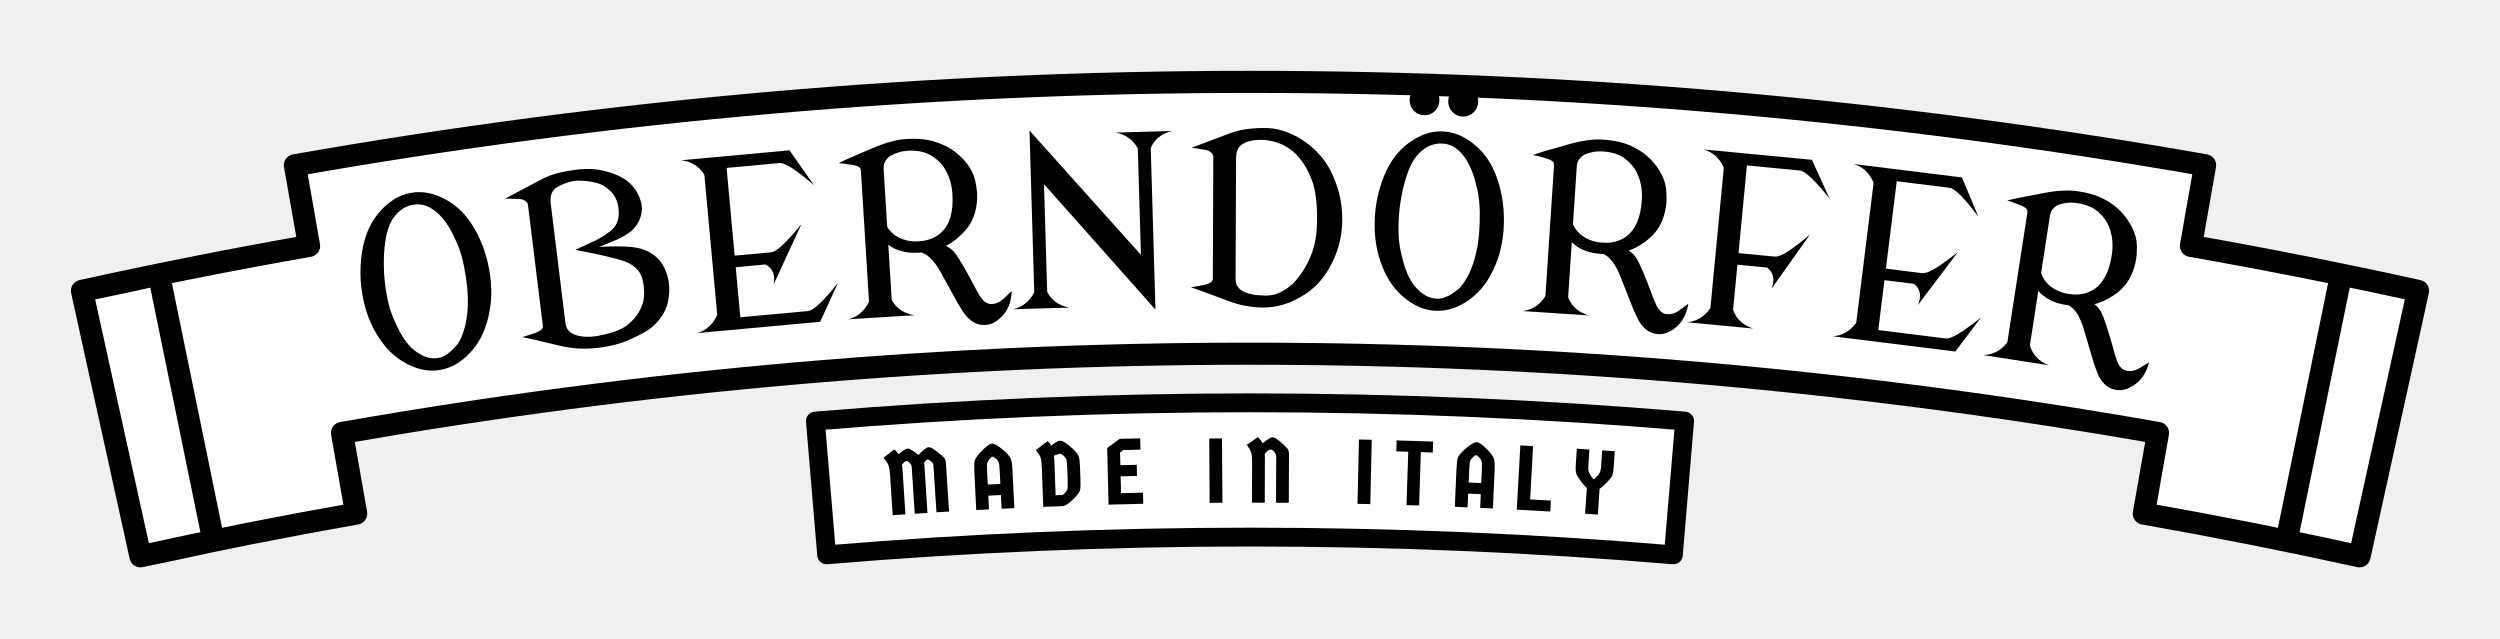
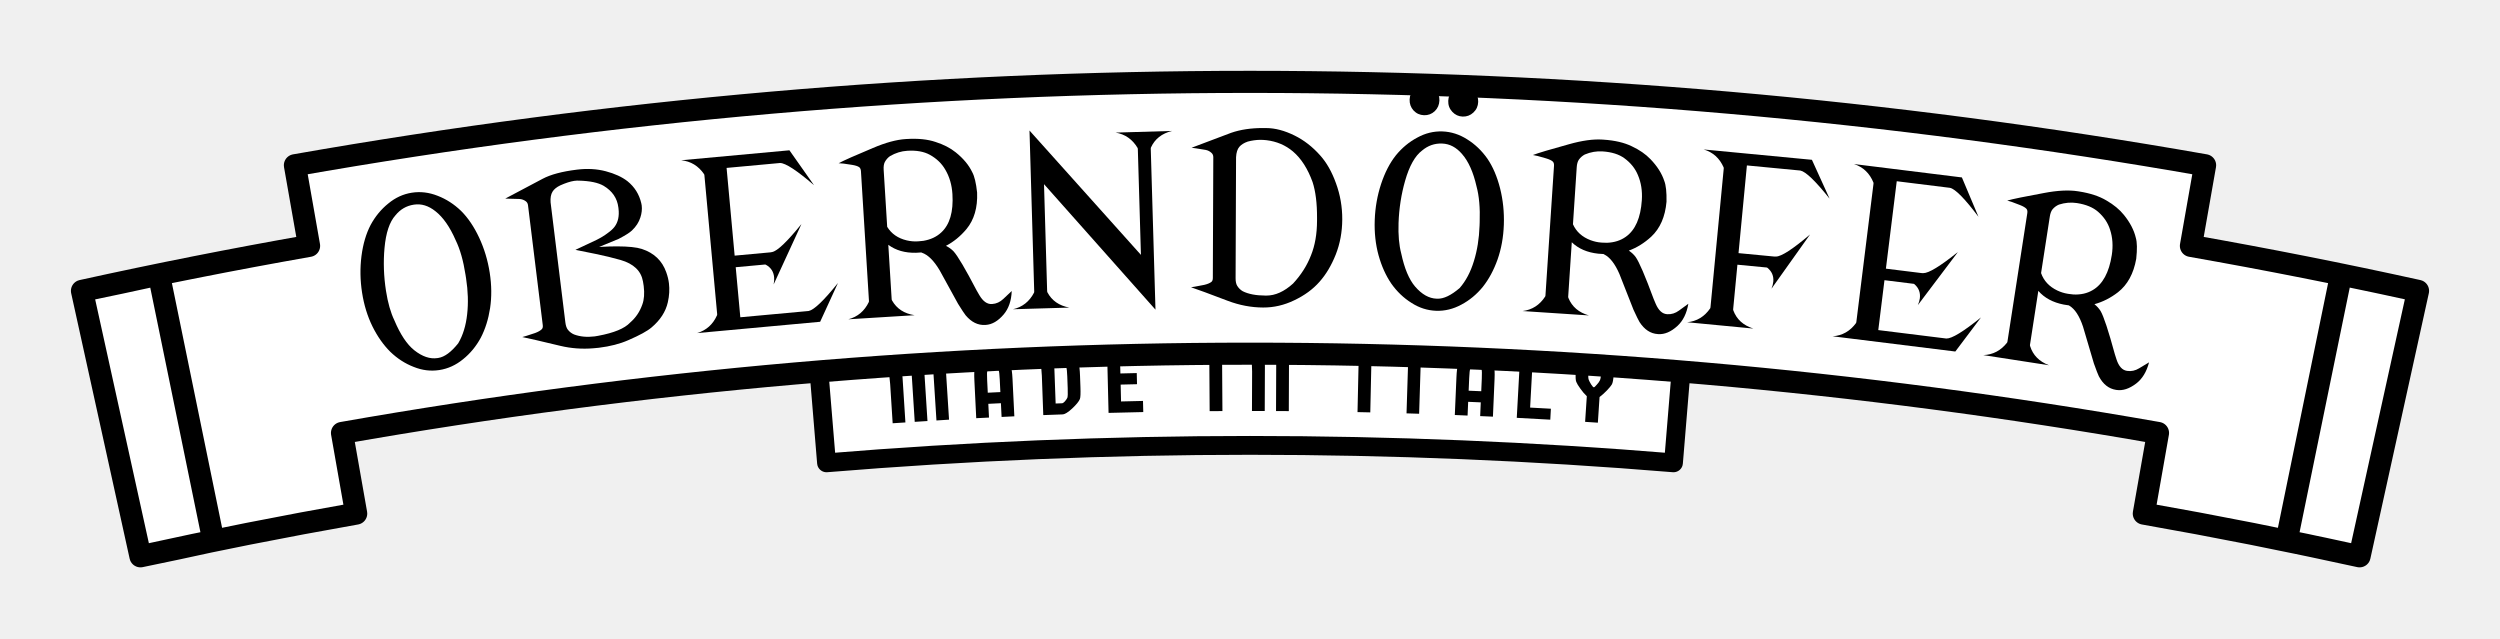
<svg xmlns="http://www.w3.org/2000/svg" viewBox="-76.332 -18.6 152.664 38.974" width="152.66mm" height="38.97mm" data-pad="5">
+   <path d="M-26.537 1.493A322.614 322.614 0 0 1 26.537 1.493L25.862 9.665A314.414 314.414 0 0 0 -25.862 9.665Z" fill="#fff" stroke="#000" stroke-linejoin="round" stroke-width="1.15" />
  <path d="M-58.328 -8.508A336.614 336.614 0 0 1 58.328 -8.508L57.462 -3.584A331.614 331.614 0 0 1 71.332 -0.837L67.761 15.374A315.014 315.014 0 0 0 63.301 14.426L66.637 -1.836A331.614 331.614 0 0 1 71.332 -0.837L67.761 15.374A315.014 315.014 0 0 0 54.585 12.765L55.452 7.841A320.014 320.014 0 0 0 -55.452 7.841L-54.585 12.765A315.014 315.014 0 0 0 -67.761 15.374L-71.332 -0.837A331.614 331.614 0 0 0 -66.637 -1.836L-63.301 14.426A315.014 315.014 0 0 1 -67.761 15.374L-71.332 -0.837A331.614 331.614 0 0 1 -57.462 -3.584Z" fill="#fff" stroke="#000" stroke-linejoin="round" stroke-width="1.35" />
  <g fill="#000">
    <path d="M2.37 -5.10Q2.37 -4.00 2.60 -3.24Q2.94 -1.88 3.52 -1.25Q4.16 -0.56 4.85 -0.56Q4.87 -0.56 4.88 -0.56Q4.89 -0.56 4.90 -0.56Q5.48 -0.56 6.24 -1.26Q6.78 -1.92 7.05 -2.93Q7.32 -3.92 7.32 -5.10Q7.32 -5.20 7.32 -5.32Q7.32 -6.63 7.05 -7.50Q6.71 -8.79 6.10 -9.44Q5.55 -10.04 4.86 -10.04H4.85Q4.17 -10.04 3.65 -9.57Q3.02 -9.06 2.68 -7.69Q2.37 -6.44 2.37 -5.10ZM2.06 -9.22Q2.60 -9.93 3.33 -10.35Q4.05 -10.78 4.85 -10.78Q5.65 -10.78 6.38 -10.35Q7.11 -9.93 7.65 -9.22Q8.18 -8.50 8.49 -7.44Q8.80 -6.37 8.80 -5.22Q8.80 -4.07 8.49 -3.08Q8.18 -2.10 7.65 -1.38Q7.11 -0.67 6.38 -0.25Q5.65 0.18 4.85 0.18Q4.05 0.18 3.33 -0.25Q2.60 -0.67 2.06 -1.38Q1.53 -2.10 1.22 -3.08Q0.91 -4.07 0.91 -5.22Q0.91 -6.37 1.22 -7.44Q1.53 -8.50 2.06 -9.22Z" transform="translate(-49.528 3.820) rotate(-8.820) translate(-4.855 0)" />
    <path d="M3.85 -9.95Q3.50 -9.83 3.34 -9.63Q3.16 -9.41 3.14 -8.99V-1.61Q3.14 -1.30 3.24 -1.14Q3.37 -0.93 3.58 -0.81Q4.10 -0.54 4.81 -0.54Q4.92 -0.54 5.03 -0.55Q6.50 -0.64 7.06 -1.11Q7.63 -1.49 7.94 -2.12Q8.16 -2.55 8.16 -3.23Q8.16 -3.37 8.15 -3.51Q8.10 -4.49 6.95 -4.98Q6.29 -5.26 5.49 -5.53Q4.41 -5.89 4.29 -5.93Q5.49 -6.32 5.63 -6.37Q6.06 -6.52 6.38 -6.71Q6.66 -6.86 6.83 -7.03Q7.21 -7.42 7.21 -8.11Q7.21 -8.14 7.21 -8.18Q7.21 -9.03 6.48 -9.60Q6.02 -9.95 5.01 -10.10Q4.91 -10.12 4.73 -10.12Q4.37 -10.11 3.85 -9.95ZM0.42 -1.04Q0.54 -1.05 1.23 -1.19Q1.52 -1.26 1.66 -1.37Q1.75 -1.44 1.75 -1.61V-8.99Q1.75 -9.15 1.64 -9.25Q1.49 -9.39 1.28 -9.43Q0.65 -9.53 0.42 -9.56L2.83 -10.48Q3.61 -10.78 4.98 -10.78Q5.93 -10.78 6.71 -10.47Q7.51 -10.15 7.96 -9.70Q8.54 -9.10 8.63 -8.27Q8.64 -8.20 8.64 -8.13Q8.64 -7.77 8.47 -7.41Q8.28 -6.99 7.86 -6.68Q7.63 -6.51 6.99 -6.27Q6.94 -6.25 5.75 -5.93Q6.45 -5.88 6.84 -5.83Q7.87 -5.70 8.32 -5.49Q9.39 -4.99 9.63 -3.89Q9.71 -3.54 9.71 -3.21Q9.71 -2.64 9.50 -2.06Q9.20 -1.23 8.33 -0.66Q7.91 -0.38 6.82 -0.06Q6.03 0.18 4.98 0.18Q4.89 0.18 4.64 0.17Q3.61 0.13 2.67 -0.22Q0.91 -0.88 0.42 -1.04Z" transform="translate(-39.460 2.419) rotate(-7.017) translate(-5.311 0)" />
    <path d="M0.42 0.00Q1.29 -0.17 1.74 -0.98L1.75 -1.04V-9.56L1.74 -9.62Q1.29 -10.43 0.42 -10.60H7.06L8.36 -8.34Q6.92 -9.83 6.42 -9.88L6.32 -9.88H3.14V-4.50H5.34L5.44 -4.51Q5.93 -4.56 7.38 -6.05L5.35 -2.53Q5.42 -2.76 5.42 -2.96Q5.42 -3.48 4.99 -3.77L4.95 -3.79H3.14V-0.72H7.23L7.33 -0.72Q7.83 -0.77 9.27 -2.26L7.97 0.00Z" transform="translate(-29.570 1.356) rotate(-5.252) translate(-4.637 0)" />
    <path d="M4.65 -10.05Q4.10 -10.05 3.58 -9.79Q3.37 -9.66 3.24 -9.45Q3.14 -9.28 3.14 -8.98V-5.49Q3.49 -4.83 4.28 -4.59Q4.62 -4.49 4.93 -4.49Q4.97 -4.49 5.01 -4.49Q5.04 -4.49 5.29 -4.50Q5.96 -4.57 6.41 -4.94Q7.24 -5.61 7.24 -7.24Q7.24 -8.08 6.90 -8.75Q6.61 -9.34 6.01 -9.72Q5.49 -10.05 4.65 -10.05ZM0.42 0.00Q1.29 -0.17 1.74 -0.98L1.75 -1.04V-8.98Q1.75 -9.15 1.66 -9.23Q1.54 -9.33 1.23 -9.40Q0.62 -9.54 0.42 -9.55Q0.90 -9.77 2.57 -10.35Q3.75 -10.77 4.60 -10.77Q4.63 -10.77 4.66 -10.77Q5.70 -10.77 6.41 -10.48Q7.13 -10.20 7.60 -9.77Q8.26 -9.17 8.53 -8.50Q8.71 -8.12 8.75 -7.24Q8.72 -5.86 7.96 -5.05Q7.37 -4.43 6.65 -4.11Q6.91 -3.96 7.09 -3.75Q7.44 -3.32 8.35 -1.28L8.50 -0.98Q8.80 -0.39 9.23 -0.39Q9.24 -0.39 9.25 -0.39Q9.63 -0.39 9.95 -0.66Q10.31 -0.97 10.49 -1.11Q10.40 -0.22 9.91 0.29Q9.36 0.86 8.78 0.86Q8.76 0.86 8.75 0.86Q8.08 0.86 7.59 0.20Q7.49 0.06 7.17 -0.53L6.17 -2.65Q5.70 -3.56 5.16 -3.78L5.12 -3.80Q4.97 -3.80 4.80 -3.80Q3.79 -3.84 3.14 -4.39V-1.04L3.16 -0.98Q3.54 -0.20 4.48 0.00Z" transform="translate(-19.925 0.615) rotate(-3.536) translate(-5.037 0)" />
    <path d="M0.42 0.00Q1.29 -0.17 1.74 -0.98L1.75 -1.04V-10.88L8.33 -3.09V-9.56L8.32 -9.62Q7.87 -10.43 7.00 -10.60H10.45Q9.51 -10.40 9.13 -9.62L9.12 -9.56V0.28L2.54 -7.58V-1.04L2.55 -0.98Q2.93 -0.20 3.87 0.00Z" transform="translate(-9.462 0.139) rotate(-1.679) translate(-5.437 0)" />
    <path d="M3.85 -9.95Q3.51 -9.83 3.34 -9.63Q3.16 -9.42 3.14 -8.99V-1.61Q3.14 -1.30 3.24 -1.14Q3.37 -0.93 3.58 -0.81Q4.10 -0.55 4.97 -0.55Q5.00 -0.55 5.02 -0.55Q5.84 -0.55 6.65 -1.29Q7.38 -2.08 7.74 -3.02Q8.10 -3.92 8.10 -5.12Q8.10 -5.21 8.10 -5.30Q8.10 -6.64 7.82 -7.49Q7.37 -8.72 6.61 -9.36Q5.93 -9.93 4.99 -10.04Q4.81 -10.06 4.60 -10.06Q4.22 -10.05 3.85 -9.95ZM0.42 -1.04Q0.53 -1.05 1.23 -1.19Q1.52 -1.26 1.66 -1.37Q1.75 -1.44 1.75 -1.61V-8.99Q1.75 -9.15 1.64 -9.25Q1.49 -9.39 1.29 -9.43Q0.56 -9.55 0.42 -9.56L2.83 -10.48Q3.68 -10.78 4.78 -10.78Q4.88 -10.78 4.98 -10.78Q5.79 -10.78 6.71 -10.33Q7.57 -9.91 8.27 -9.13Q8.87 -8.47 9.25 -7.42Q9.64 -6.37 9.64 -5.22Q9.64 -4.07 9.25 -3.07Q8.86 -2.08 8.27 -1.41Q7.67 -0.72 6.73 -0.27Q5.81 0.18 4.83 0.18Q3.74 0.18 2.67 -0.22Q1.00 -0.85 0.42 -1.04Z" transform="translate(1.249 0.002) rotate(0.221) translate(-5.275 0)" />
    <path d="M5.41 -12.00Q5.14 -12.27 5.14 -12.66Q5.14 -13.04 5.41 -13.31Q5.68 -13.58 6.05 -13.58Q6.43 -13.58 6.70 -13.31Q6.97 -13.04 6.97 -12.66Q6.97 -12.27 6.70 -12.00Q6.43 -11.73 6.05 -11.73Q5.68 -11.73 5.41 -12.00ZM3.04 -12.00Q2.78 -12.27 2.78 -12.66Q2.78 -13.04 3.04 -13.31Q3.31 -13.58 3.69 -13.58Q4.07 -13.58 4.34 -13.31Q4.60 -13.04 4.60 -12.66Q4.60 -12.27 4.34 -12.00Q4.07 -11.73 3.69 -11.73Q3.31 -11.73 3.04 -12.00ZM2.37 -5.10Q2.37 -4.00 2.60 -3.24Q2.94 -1.88 3.52 -1.25Q4.16 -0.56 4.85 -0.56Q4.87 -0.56 4.88 -0.56Q4.89 -0.56 4.90 -0.56Q5.48 -0.56 6.24 -1.26Q6.78 -1.92 7.05 -2.93Q7.32 -3.92 7.32 -5.10Q7.32 -5.20 7.32 -5.32Q7.32 -6.63 7.05 -7.50Q6.71 -8.79 6.10 -9.44Q5.55 -10.04 4.86 -10.04H4.85Q4.17 -10.04 3.65 -9.57Q3.02 -9.06 2.68 -7.69Q2.37 -6.44 2.37 -5.10ZM2.06 -9.22Q2.60 -9.93 3.33 -10.35Q4.05 -10.78 4.85 -10.78Q5.65 -10.78 6.38 -10.35Q7.11 -9.93 7.65 -9.22Q8.18 -8.50 8.49 -7.44Q8.80 -6.37 8.80 -5.22Q8.80 -4.07 8.49 -3.08Q8.18 -2.10 7.65 -1.38Q7.11 -0.67 6.38 -0.25Q5.65 0.18 4.85 0.18Q4.05 0.18 3.33 -0.25Q2.60 -0.67 2.06 -1.38Q1.53 -2.10 1.22 -3.08Q0.91 -4.07 0.91 -5.22Q0.91 -6.37 1.22 -7.44Q1.53 -8.50 2.06 -9.22Z" transform="translate(11.376 0.200) rotate(2.018) translate(-4.855 0)" />
    <path d="M4.65 -10.05Q4.10 -10.05 3.58 -9.79Q3.37 -9.66 3.24 -9.45Q3.14 -9.28 3.14 -8.98V-5.49Q3.49 -4.83 4.28 -4.59Q4.62 -4.49 4.93 -4.49Q4.97 -4.49 5.01 -4.49Q5.04 -4.49 5.29 -4.50Q5.96 -4.57 6.41 -4.94Q7.24 -5.61 7.24 -7.24Q7.24 -8.08 6.90 -8.75Q6.61 -9.34 6.01 -9.72Q5.49 -10.05 4.65 -10.05ZM0.42 0.00Q1.29 -0.17 1.74 -0.98L1.75 -1.04V-8.98Q1.75 -9.15 1.66 -9.23Q1.54 -9.33 1.23 -9.40Q0.62 -9.54 0.42 -9.55Q0.90 -9.77 2.57 -10.35Q3.75 -10.77 4.60 -10.77Q4.63 -10.77 4.66 -10.77Q5.70 -10.77 6.41 -10.48Q7.13 -10.20 7.60 -9.77Q8.26 -9.17 8.53 -8.50Q8.71 -8.12 8.75 -7.24Q8.72 -5.86 7.96 -5.05Q7.37 -4.43 6.65 -4.11Q6.91 -3.96 7.09 -3.75Q7.44 -3.32 8.35 -1.28L8.50 -0.98Q8.80 -0.39 9.23 -0.39Q9.24 -0.39 9.25 -0.39Q9.63 -0.39 9.95 -0.66Q10.31 -0.97 10.49 -1.11Q10.40 -0.22 9.91 0.29Q9.36 0.86 8.78 0.86Q8.76 0.86 8.75 0.86Q8.08 0.86 7.59 0.20Q7.49 0.06 7.17 -0.53L6.17 -2.65Q5.70 -3.56 5.16 -3.78L5.12 -3.80Q4.97 -3.80 4.80 -3.80Q3.79 -3.84 3.14 -4.39V-1.04L3.16 -0.98Q3.54 -0.20 4.48 0.00Z" transform="translate(21.255 0.700) rotate(3.773) translate(-5.037 0)" />
    <path d="M0.42 0.00Q1.29 -0.17 1.74 -0.98L1.75 -1.04V-9.56L1.74 -9.62Q1.29 -10.43 0.42 -10.60H7.06L8.36 -8.34Q6.92 -9.83 6.42 -9.88L6.32 -9.88H3.14V-4.50H5.34L5.44 -4.51Q5.93 -4.56 7.38 -6.05L5.35 -2.53Q5.42 -2.76 5.42 -2.96Q5.42 -3.48 4.99 -3.77L4.95 -3.79H3.14V-1.04L3.16 -0.98Q3.54 -0.20 4.48 0.00Z" transform="translate(30.722 1.464) rotate(5.458) translate(-4.462 0)" />
    <path d="M0.42 0.00Q1.29 -0.17 1.74 -0.98L1.75 -1.04V-9.56L1.74 -9.62Q1.29 -10.43 0.42 -10.60H7.06L8.36 -8.34Q6.92 -9.83 6.42 -9.88L6.32 -9.88H3.14V-4.50H5.34L5.44 -4.51Q5.93 -4.56 7.38 -6.05L5.35 -2.53Q5.42 -2.76 5.42 -2.96Q5.42 -3.48 4.99 -3.77L4.95 -3.79H3.14V-0.72H7.23L7.33 -0.72Q7.83 -0.77 9.27 -2.26L7.97 0.00Z" transform="translate(39.766 2.457) rotate(7.072) translate(-4.637 0)" />
    <path d="M4.65 -10.05Q4.10 -10.05 3.58 -9.79Q3.37 -9.66 3.24 -9.45Q3.14 -9.28 3.14 -8.98V-5.49Q3.49 -4.83 4.28 -4.59Q4.62 -4.49 4.93 -4.49Q4.97 -4.49 5.01 -4.49Q5.04 -4.49 5.29 -4.50Q5.96 -4.57 6.41 -4.94Q7.24 -5.61 7.24 -7.24Q7.24 -8.08 6.90 -8.75Q6.61 -9.34 6.01 -9.72Q5.49 -10.05 4.65 -10.05ZM0.42 0.00Q1.29 -0.17 1.74 -0.98L1.75 -1.04V-8.98Q1.75 -9.15 1.66 -9.23Q1.54 -9.33 1.23 -9.40Q0.62 -9.54 0.42 -9.55Q0.90 -9.77 2.57 -10.35Q3.75 -10.77 4.60 -10.77Q4.63 -10.77 4.66 -10.77Q5.70 -10.77 6.41 -10.48Q7.13 -10.20 7.60 -9.77Q8.26 -9.17 8.53 -8.50Q8.71 -8.12 8.75 -7.24Q8.72 -5.86 7.96 -5.05Q7.37 -4.43 6.65 -4.11Q6.91 -3.96 7.09 -3.75Q7.44 -3.32 8.35 -1.28L8.50 -0.98Q8.80 -0.39 9.23 -0.39Q9.24 -0.39 9.25 -0.39Q9.63 -0.39 9.95 -0.66Q10.31 -0.97 10.49 -1.11Q10.40 -0.22 9.91 0.29Q9.36 0.86 8.78 0.86Q8.76 0.86 8.75 0.86Q8.08 0.86 7.59 0.20Q7.49 0.06 7.17 -0.53L6.17 -2.65Q5.70 -3.56 5.16 -3.78L5.12 -3.80Q4.97 -3.80 4.80 -3.80Q3.79 -3.84 3.14 -4.39V-1.04L3.16 -0.98Q3.54 -0.20 4.48 0.00Z" transform="translate(49.347 3.792) rotate(8.788) translate(-5.037 0)" />
  </g>
-   <path d="M-26.542 7.113A317.014 317.014 0 0 1 26.542 7.113L25.855 15.284A308.814 308.814 0 0 0 -25.855 15.284Z" fill="#fff" stroke="#000" stroke-linejoin="round" stroke-width="1.15" />
  <g fill="#000">
-     <path d="M1.74 0.00V-2.86Q1.74 -2.96 1.71 -3.02Q1.67 -3.08 1.58 -3.17Q1.50 -3.25 1.45 -3.25Q1.34 -3.25 1.15 -3.03Q1.17 -2.89 1.17 -2.73V0.00H0.39V-2.40Q0.39 -2.88 0.33 -3.07Q0.26 -3.26 0.06 -3.53L0.73 -4.00Q0.91 -3.87 0.99 -3.69Q1.39 -4.00 1.56 -4.00Q1.73 -4.00 2.20 -3.57Q2.66 -4.00 2.85 -4.00Q2.99 -4.00 3.33 -3.71Q3.67 -3.41 3.76 -3.29Q3.84 -3.17 3.84 -2.97V0.00H3.07V-2.86Q3.07 -2.97 3.03 -3.03Q2.99 -3.08 2.90 -3.17Q2.80 -3.25 2.73 -3.25Q2.66 -3.25 2.51 -3.07Q2.52 -3.04 2.52 -2.97V0.00Z" transform="translate(-20.153 12.754) rotate(-3.716) translate(-2.062 0)" />
-     <path d="M2.54 -3.03Q2.61 -2.87 2.61 -2.30V0.00H1.83V-0.84H1.06V0.00H0.28V-2.30Q0.28 -2.87 0.34 -3.03Q0.44 -3.27 0.84 -3.63Q1.24 -4.00 1.44 -4.00Q1.65 -4.00 2.05 -3.63Q2.45 -3.27 2.54 -3.03ZM1.06 -2.30V-1.52H1.83V-2.30Q1.83 -2.76 1.79 -2.86Q1.74 -2.97 1.63 -3.08Q1.52 -3.20 1.44 -3.20Q1.37 -3.20 1.26 -3.08Q1.15 -2.97 1.10 -2.86Q1.06 -2.76 1.06 -2.30Z" transform="translate(-15.555 12.489) rotate(-2.868) translate(-1.444 0)" />
-     <path d="M1.01 -3.71Q1.38 -4.00 1.57 -4.00Q1.76 -4.00 2.16 -3.63Q2.56 -3.26 2.66 -3.03Q2.72 -2.89 2.72 -2.30V-1.63Q2.72 -1.04 2.66 -0.90Q2.56 -0.68 2.17 -0.34Q1.78 0.00 1.56 0.00H0.39V-2.40Q0.39 -2.86 0.33 -3.04Q0.26 -3.23 0.06 -3.48L0.80 -4.00Q0.92 -3.91 1.01 -3.71ZM1.56 -3.20Q1.39 -3.20 1.15 -3.09Q1.17 -2.97 1.17 -2.73V-0.68H1.56Q1.63 -0.68 1.74 -0.79Q1.85 -0.91 1.90 -1.01Q1.94 -1.12 1.94 -1.58V-2.30Q1.94 -2.76 1.90 -2.86Q1.85 -2.97 1.74 -3.08Q1.63 -3.20 1.56 -3.20Z" transform="translate(-11.515 12.313) rotate(-2.123) translate(-1.500 0)" />
-     <path d="M1.06 -2.39H2.06V-1.71H1.06V-0.68H2.40V0.00H0.28V-3.46L1.06 -4.00H2.31V-3.31H1.26L1.06 -3.17Z" transform="translate(-7.648 12.194) rotate(-1.409) translate(-1.270 0)" />
-     <path d="M0.31 0.00V-3.93H1.09V0.00Z" transform="translate(-2.072 12.107) rotate(-0.382) translate(-0.702 0)" />
-     <path d="M1.16 -2.97 1.17 -2.73V0.00H0.39V-2.40Q0.39 -2.88 0.33 -3.07Q0.26 -3.26 0.06 -3.53L0.73 -4.00Q0.89 -3.89 1.03 -3.63Q1.48 -4.00 1.63 -4.00Q1.79 -4.00 2.13 -3.71Q2.47 -3.41 2.56 -3.29Q2.64 -3.17 2.64 -2.97V0.00H1.86V-2.86Q1.86 -2.91 1.82 -2.99Q1.78 -3.06 1.69 -3.16Q1.60 -3.25 1.53 -3.25Q1.45 -3.25 1.34 -3.17Q1.22 -3.08 1.16 -2.97Z" transform="translate(1.191 12.102) rotate(0.219) translate(-1.461 0)" />
-     <path d="M0.31 0.00V-3.93H1.09V0.00Z" transform="translate(6.958 12.178) rotate(1.282) translate(-0.702 0)" />
-     <path d="M2.30 -3.93V-3.26H1.57V0.00H0.80V-3.26H0.07V-3.93Z" transform="translate(9.944 12.259) rotate(1.833) translate(-1.185 0)" />
-     <path d="M2.54 -3.03Q2.61 -2.87 2.61 -2.30V0.00H1.83V-0.84H1.06V0.00H0.28V-2.30Q0.28 -2.87 0.34 -3.03Q0.44 -3.27 0.84 -3.63Q1.24 -4.00 1.44 -4.00Q1.65 -4.00 2.05 -3.63Q2.45 -3.27 2.54 -3.03ZM1.06 -2.30V-1.52H1.83V-2.30Q1.83 -2.76 1.79 -2.86Q1.74 -2.97 1.63 -3.08Q1.52 -3.20 1.44 -3.20Q1.37 -3.20 1.26 -3.08Q1.15 -2.97 1.10 -2.86Q1.06 -2.76 1.06 -2.30Z" transform="translate(13.671 12.401) rotate(2.520) translate(-1.444 0)" />
-     <path d="M2.13 -0.67V0.00H0.08V-3.93H0.86V-0.67Z" transform="translate(17.306 12.582) rotate(3.191) translate(-1.096 0)" />
-     <path d="M0.97 0.00V-1.57Q0.75 -1.75 0.55 -2.00Q0.34 -2.25 0.27 -2.40Q0.20 -2.54 0.20 -2.98V-3.93H0.97V-2.98Q0.97 -2.70 1.02 -2.58Q1.07 -2.47 1.19 -2.30Q1.31 -2.14 1.36 -2.14Q1.41 -2.14 1.53 -2.31Q1.66 -2.47 1.70 -2.58Q1.75 -2.69 1.75 -2.98V-3.93H2.52V-2.98Q2.52 -2.53 2.45 -2.39Q2.38 -2.25 2.17 -2.00Q1.96 -1.75 1.75 -1.57V0.00Z" transform="translate(20.854 12.800) rotate(3.846) translate(-1.360 0)" />
+     <path d="M1.74 0.00V-2.86Q1.74 -2.96 1.71 -3.02Q1.67 -3.08 1.58 -3.17Q1.50 -3.25 1.45 -3.25Q1.34 -3.25 1.15 -3.03Q1.17 -2.89 1.17 -2.73V0.00H0.39V-2.40Q0.39 -2.88 0.33 -3.07Q0.26 -3.26 0.06 -3.53L0.73 -4.00Q0.91 -3.87 0.99 -3.69Q1.39 -4.00 1.56 -4.00Q1.73 -4.00 2.20 -3.57Q2.66 -4.00 2.85 -4.00Q2.99 -4.00 3.33 -3.71Q3.67 -3.41 3.76 -3.29Q3.84 -3.17 3.84 -2.97V0.00H3.07V-2.86Q3.07 -2.97 3.03 -3.03Q2.99 -3.08 2.90 -3.17Q2.80 -3.25 2.73 -3.25Q2.66 -3.25 2.51 -3.07Q2.52 -3.04 2.52 -2.97V0.00Z" transform="translate(-20.154 7.142) rotate(-3.651) translate(-2.062 0)" />
+     <path d="M2.54 -3.03Q2.61 -2.87 2.61 -2.30V0.00H1.83V-0.84H1.06V0.00H0.28V-2.30Q0.28 -2.87 0.34 -3.03Q0.44 -3.27 0.84 -3.63Q1.24 -4.00 1.44 -4.00Q1.65 -4.00 2.05 -3.63Q2.45 -3.27 2.54 -3.03ZM1.06 -2.30V-1.52H1.83V-2.30Q1.83 -2.76 1.79 -2.86Q1.74 -2.97 1.63 -3.08Q1.52 -3.20 1.44 -3.20Q1.37 -3.20 1.26 -3.08Q1.15 -2.97 1.10 -2.86Q1.06 -2.76 1.06 -2.30Z" transform="translate(-15.556 6.882) rotate(-2.817) translate(-1.444 0)" />
+     <path d="M1.01 -3.71Q1.38 -4.00 1.57 -4.00Q1.76 -4.00 2.16 -3.63Q2.56 -3.26 2.66 -3.03Q2.72 -2.89 2.72 -2.30V-1.63Q2.72 -1.04 2.66 -0.90Q2.56 -0.68 2.17 -0.34Q1.78 0.00 1.56 0.00H0.39V-2.40Q0.39 -2.86 0.33 -3.04Q0.26 -3.23 0.06 -3.48L0.80 -4.00Q0.92 -3.91 1.01 -3.71ZM1.56 -3.20Q1.39 -3.20 1.15 -3.09Q1.17 -2.97 1.17 -2.73V-0.68H1.56Q1.63 -0.68 1.74 -0.79Q1.85 -0.91 1.90 -1.01Q1.94 -1.12 1.94 -1.58V-2.30Q1.94 -2.76 1.90 -2.86Q1.85 -2.97 1.74 -3.08Q1.63 -3.20 1.56 -3.20Z" transform="translate(-11.515 6.710) rotate(-2.085) translate(-1.500 0)" />
+     <path d="M1.06 -2.39H2.06V-1.71H1.06V-0.68H2.40V0.00H0.28V-3.46L1.06 -4.00H2.31V-3.31H1.26L1.06 -3.17Z" transform="translate(-7.648 6.592) rotate(-1.385) translate(-1.270 0)" />
+     <path d="M0.31 0.00V-3.93H1.09V0.00Z" transform="translate(-2.072 6.507) rotate(-0.375) translate(-0.702 0)" />
+     <path d="M1.16 -2.97 1.17 -2.73V0.00H0.39V-2.40Q0.39 -2.88 0.33 -3.07Q0.26 -3.26 0.06 -3.53L0.73 -4.00Q0.89 -3.89 1.03 -3.63Q1.48 -4.00 1.63 -4.00Q1.79 -4.00 2.13 -3.71Q2.47 -3.41 2.56 -3.29Q2.64 -3.17 2.64 -2.97V0.00H1.86V-2.86Q1.86 -2.91 1.82 -2.99Q1.78 -3.06 1.69 -3.16Q1.60 -3.25 1.53 -3.25Q1.45 -3.25 1.34 -3.17Q1.22 -3.08 1.16 -2.97Z" transform="translate(1.191 6.502) rotate(0.216) translate(-1.461 0)" />
+     <path d="M0.31 0.00V-3.93H1.09V0.00Z" transform="translate(6.958 6.576) rotate(1.260) translate(-0.702 0)" />
+     <path d="M2.30 -3.93V-3.26H1.57V0.00H0.80V-3.26H0.07V-3.93Z" transform="translate(9.944 6.656) rotate(1.800) translate(-1.185 0)" />
+     <path d="M2.54 -3.03Q2.61 -2.87 2.61 -2.30V0.00H1.83V-0.84H1.06V0.00H0.28V-2.30Q0.28 -2.87 0.34 -3.03Q0.44 -3.27 0.84 -3.63Q1.24 -4.00 1.44 -4.00Q1.65 -4.00 2.05 -3.63Q2.45 -3.27 2.54 -3.03ZM1.06 -2.30V-1.52H1.83V-2.30Q1.83 -2.76 1.79 -2.86Q1.74 -2.97 1.63 -3.08Q1.52 -3.20 1.44 -3.20Q1.37 -3.20 1.26 -3.08Q1.15 -2.97 1.10 -2.86Q1.06 -2.76 1.06 -2.30Z" transform="translate(13.671 6.795) rotate(2.476) translate(-1.444 0)" />
+     <path d="M2.13 -0.67V0.00H0.08V-3.93H0.86V-0.67Z" transform="translate(17.306 6.973) rotate(3.134) translate(-1.096 0)" />
+     <path d="M0.97 0.00V-1.57Q0.75 -1.75 0.55 -2.00Q0.34 -2.25 0.27 -2.40Q0.20 -2.54 0.20 -2.98V-3.93H0.97V-2.98Q0.97 -2.70 1.02 -2.58Q1.07 -2.47 1.19 -2.30Q1.31 -2.14 1.36 -2.14Q1.41 -2.14 1.53 -2.31Q1.66 -2.47 1.70 -2.58Q1.75 -2.69 1.75 -2.98V-3.93H2.52V-2.98Q2.52 -2.53 2.45 -2.39Q2.38 -2.25 2.17 -2.00Q1.96 -1.75 1.75 -1.57V0.00Z" transform="translate(20.855 7.188) rotate(3.778) translate(-1.360 0)" />
  </g>
</svg>
